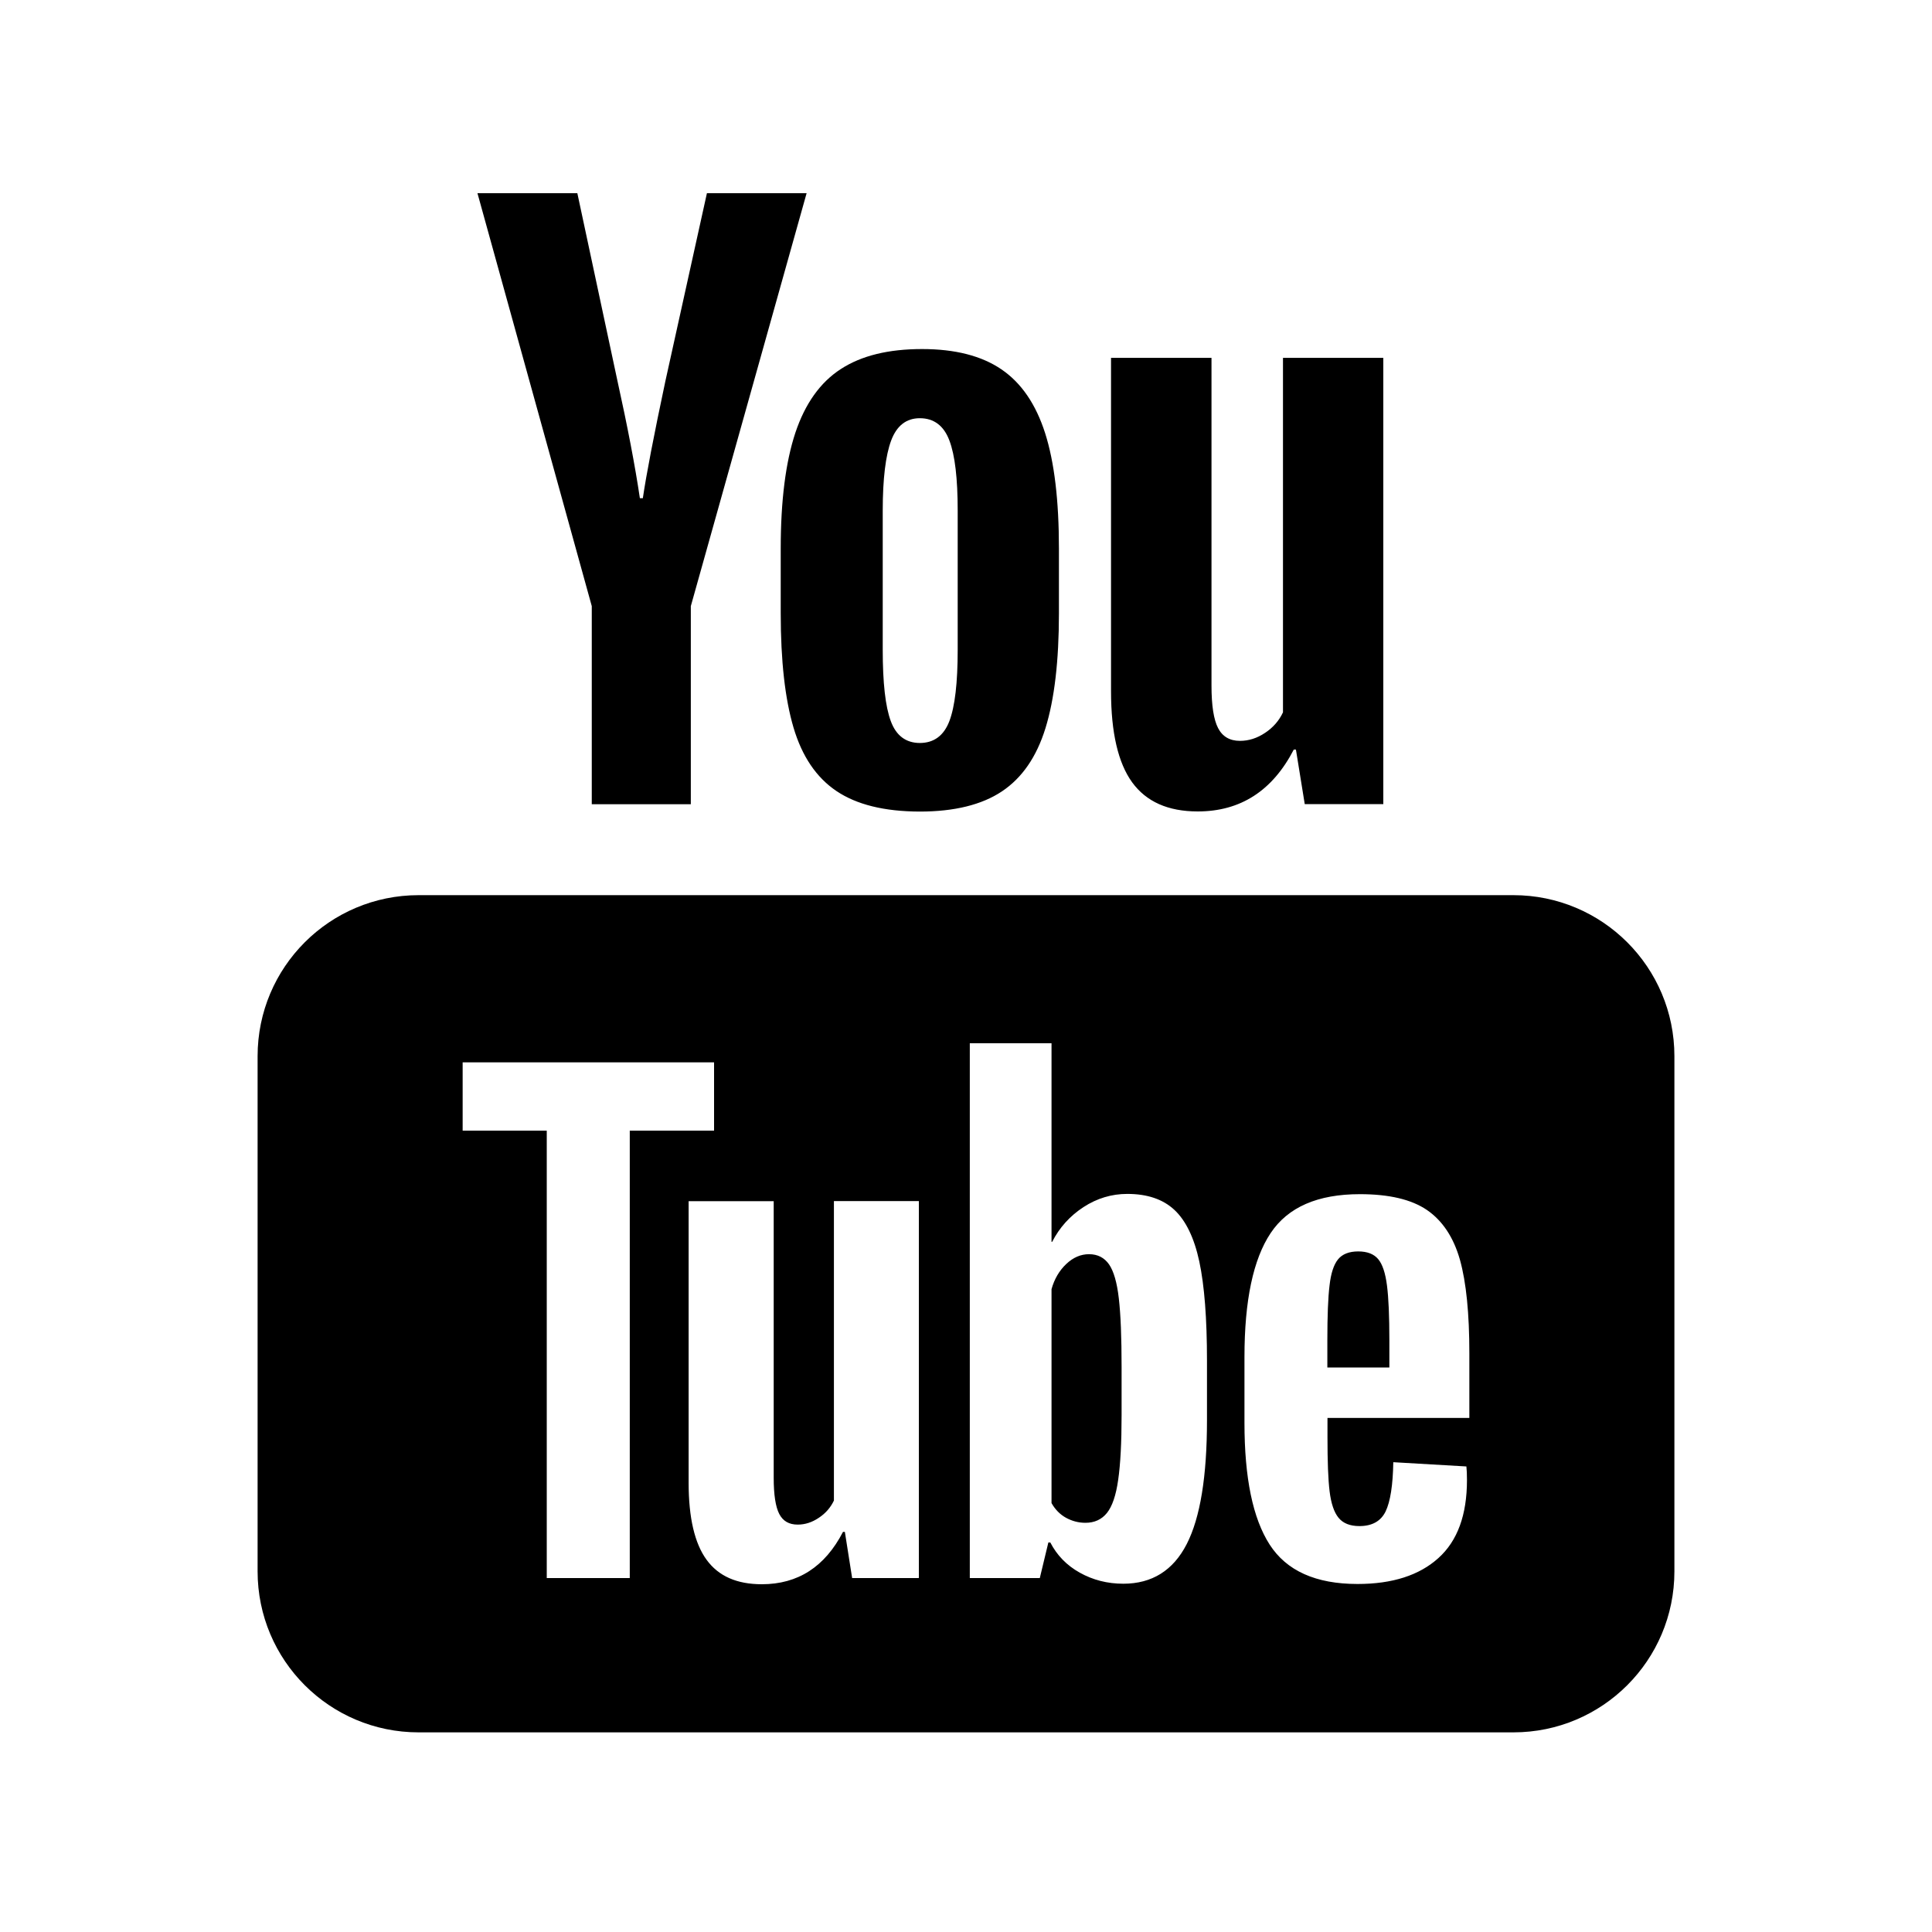
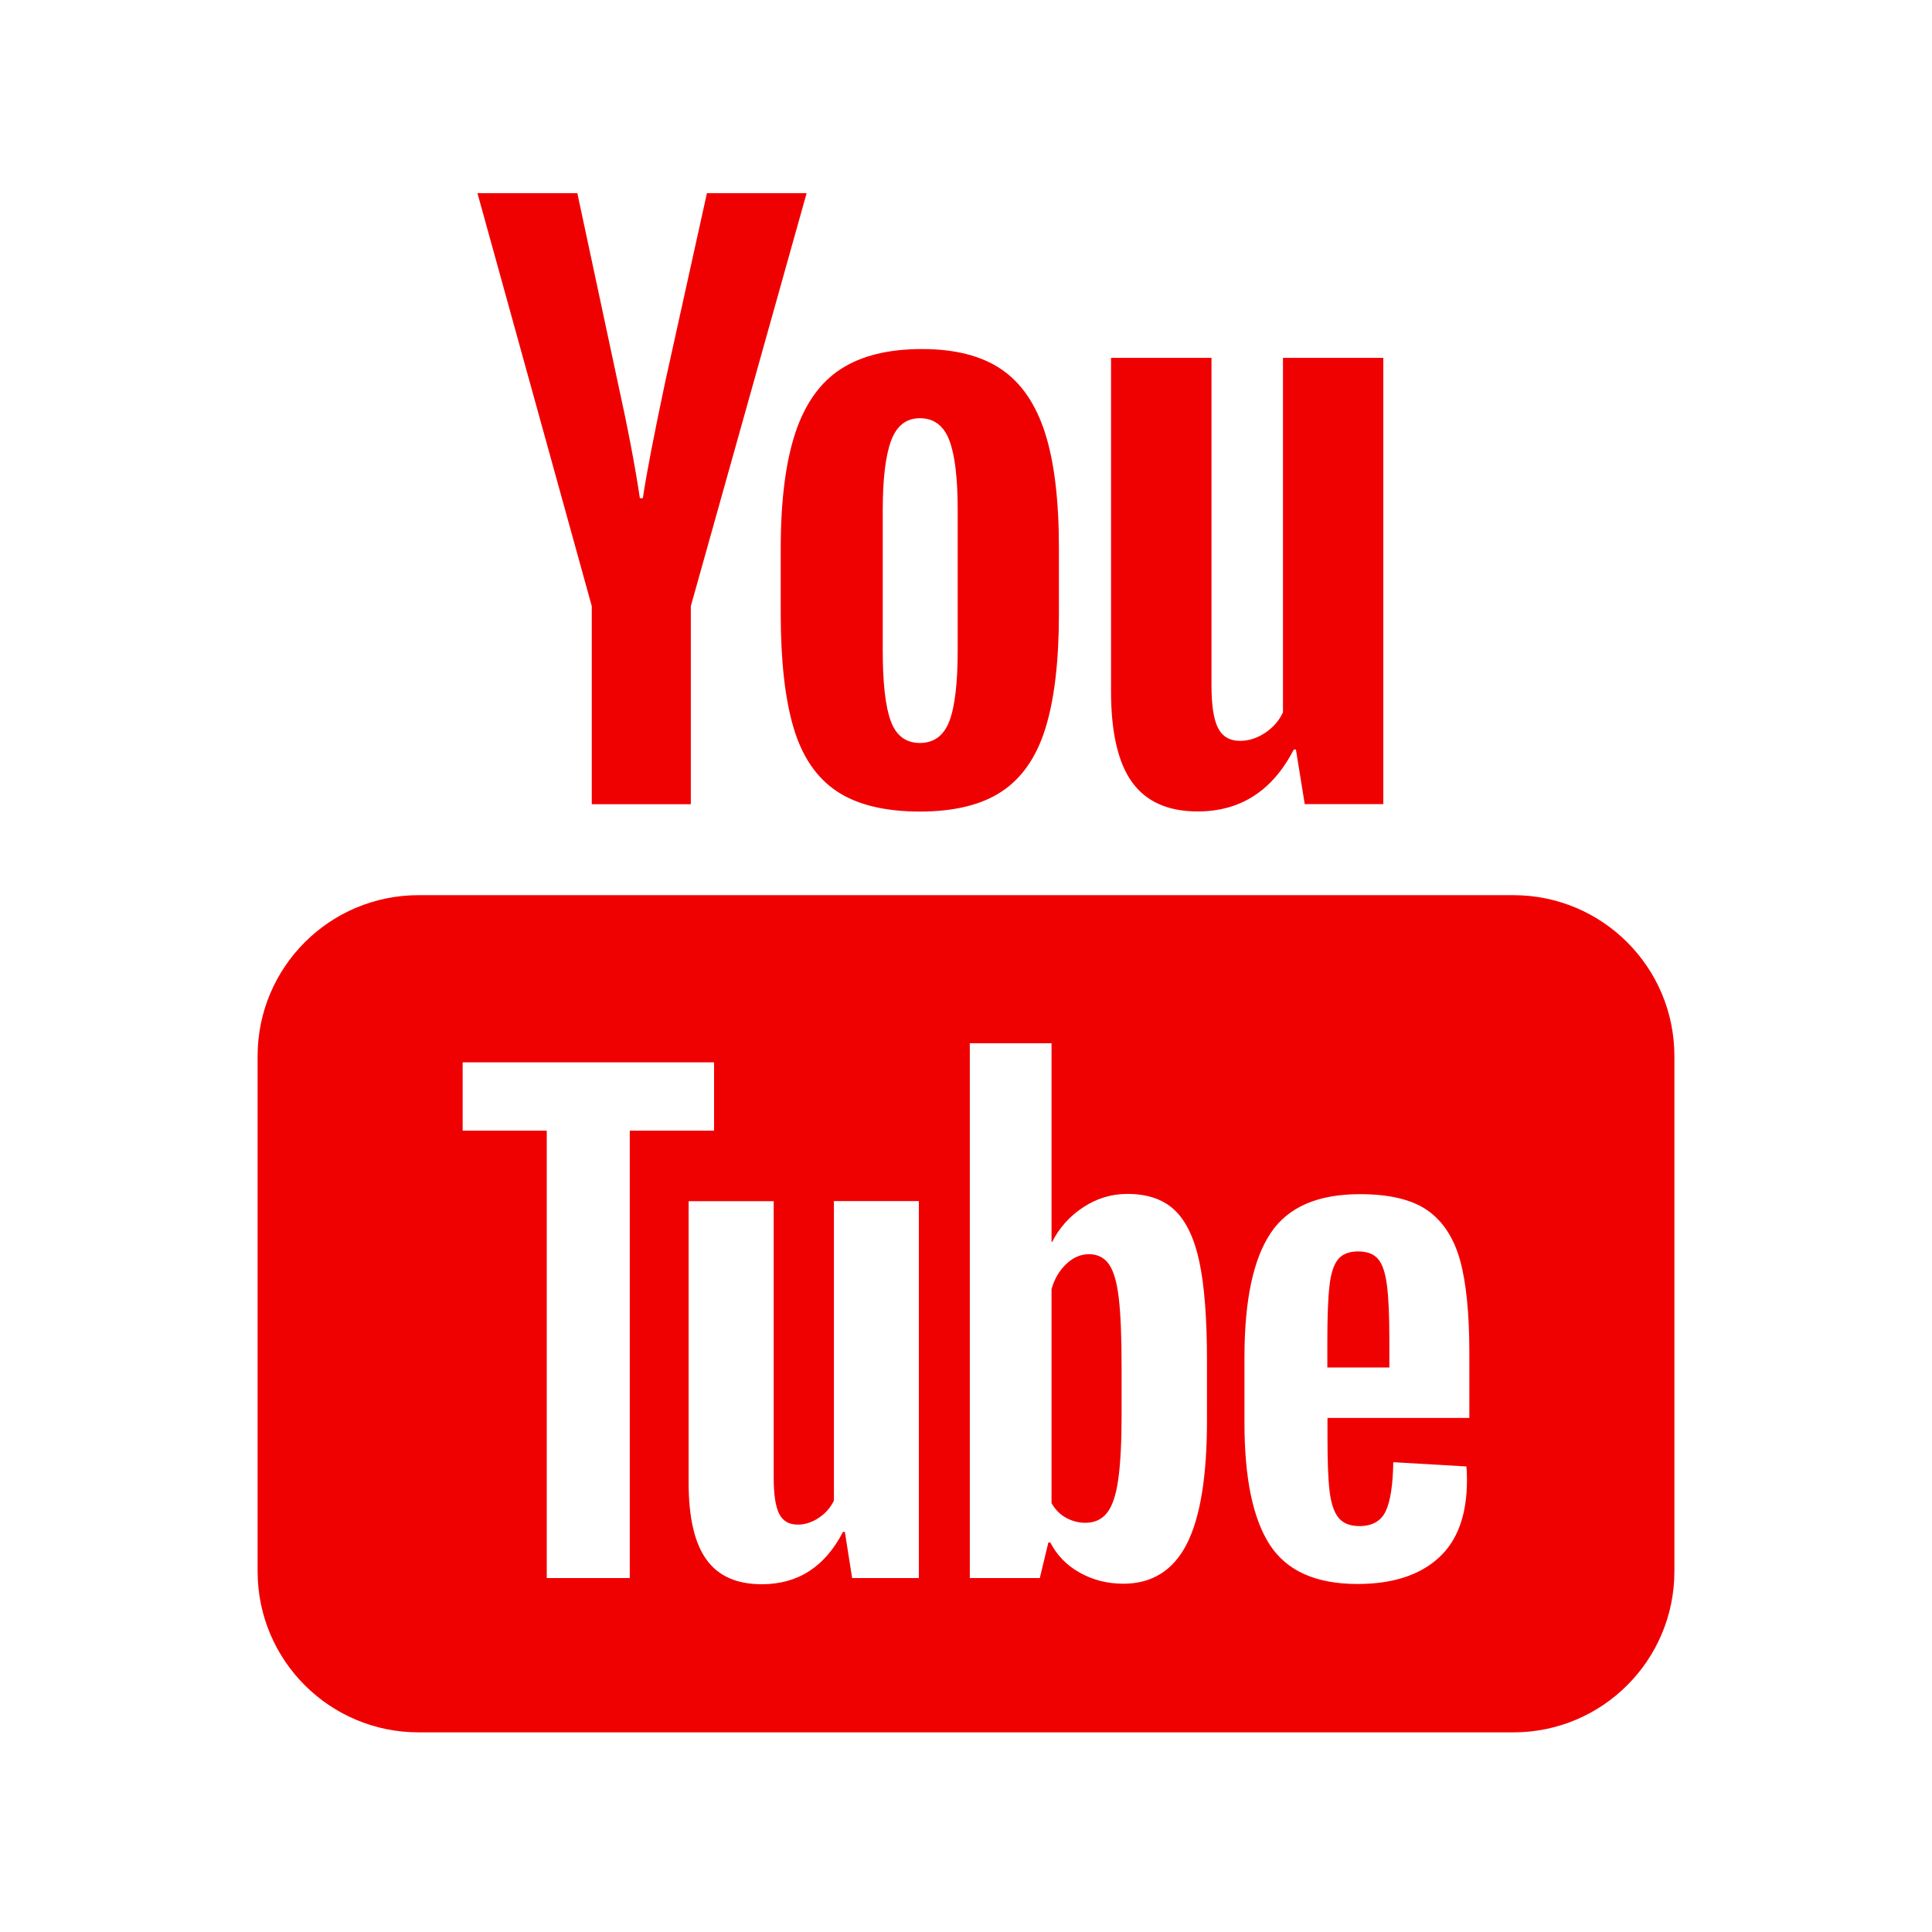
<svg xmlns="http://www.w3.org/2000/svg" fill="#000000" viewBox="0 0 30 30" width="30px" height="30px">
-   <path d="M 7.414 3 L 9.189 9.412 L 9.189 12.488 L 10.727 12.488 L 10.727 9.412 L 12.525 3 L 10.977 3 L 10.332 5.918 C 10.151 6.77 10.035 7.375 9.982 7.736 L 9.936 7.736 C 9.861 7.231 9.744 6.621 9.586 5.906 L 8.965 3 L 7.414 3 z M 14.318 5.42 C 13.797 5.42 13.377 5.522 13.057 5.73 C 12.736 5.937 12.501 6.269 12.35 6.721 C 12.2 7.174 12.123 7.772 12.123 8.518 L 12.123 9.523 C 12.123 10.261 12.19 10.854 12.322 11.299 C 12.454 11.744 12.675 12.072 12.988 12.283 C 13.301 12.494 13.733 12.601 14.283 12.602 C 14.818 12.602 15.245 12.497 15.557 12.289 C 15.869 12.081 16.095 11.756 16.234 11.307 C 16.373 10.858 16.443 10.264 16.443 9.525 L 16.443 8.518 C 16.443 7.772 16.372 7.176 16.229 6.727 C 16.086 6.279 15.861 5.947 15.551 5.736 C 15.242 5.525 14.83 5.42 14.318 5.42 z M 17.252 5.557 L 17.252 10.734 C 17.252 11.375 17.362 11.847 17.58 12.148 C 17.799 12.449 18.138 12.6 18.598 12.6 C 19.261 12.6 19.759 12.28 20.09 11.639 L 20.123 11.639 L 20.26 12.486 L 21.48 12.486 L 21.48 5.557 L 19.922 5.557 L 19.922 11.061 C 19.862 11.19 19.77 11.296 19.645 11.379 C 19.52 11.463 19.39 11.504 19.254 11.504 C 19.095 11.504 18.982 11.437 18.914 11.305 C 18.846 11.173 18.812 10.955 18.812 10.645 L 18.812 5.557 L 17.252 5.557 z M 14.283 6.494 C 14.501 6.494 14.656 6.61 14.742 6.84 C 14.829 7.069 14.871 7.432 14.871 7.93 L 14.871 10.09 C 14.871 10.603 14.828 10.971 14.742 11.197 C 14.656 11.423 14.502 11.536 14.285 11.537 C 14.067 11.537 13.915 11.423 13.832 11.197 C 13.748 10.971 13.707 10.602 13.707 10.09 L 13.707 7.93 C 13.707 7.433 13.752 7.07 13.838 6.84 C 13.924 6.611 14.072 6.494 14.283 6.494 z M 6.5 13.9 C 5.119 13.9 4 15.019 4 16.4 L 4 24.4 C 4 25.781 5.119 26.9 6.5 26.9 L 23.5 26.9 C 24.881 26.9 26 25.781 26 24.4 L 26 16.4 C 26 15.019 24.881 13.9 23.5 13.9 L 6.5 13.9 z M 15.059 16.199 L 16.328 16.199 L 16.328 19.283 L 16.338 19.283 C 16.452 19.06 16.614 18.881 16.824 18.744 C 17.034 18.607 17.262 18.539 17.504 18.539 C 17.816 18.539 18.059 18.622 18.236 18.787 C 18.413 18.952 18.544 19.221 18.623 19.59 C 18.702 19.96 18.742 20.472 18.742 21.127 L 18.742 22.051 C 18.742 22.923 18.638 23.564 18.428 23.975 C 18.218 24.386 17.888 24.592 17.443 24.592 C 17.195 24.592 16.97 24.534 16.766 24.42 C 16.562 24.306 16.411 24.149 16.309 23.951 L 16.279 23.951 L 16.146 24.504 L 15.059 24.504 L 15.059 16.199 z M 7.184 16.496 L 11.088 16.496 L 11.088 17.557 L 9.779 17.557 L 9.779 24.504 L 8.49 24.504 L 8.49 17.557 L 7.184 17.557 L 7.184 16.496 z M 21.117 18.543 C 21.568 18.543 21.916 18.624 22.158 18.789 C 22.399 18.955 22.571 19.213 22.67 19.562 C 22.768 19.913 22.816 20.397 22.816 21.014 L 22.816 22.018 L 20.613 22.018 L 20.613 22.314 C 20.613 22.69 20.623 22.971 20.646 23.158 C 20.669 23.345 20.715 23.483 20.785 23.568 C 20.855 23.654 20.963 23.697 21.109 23.697 C 21.306 23.697 21.442 23.621 21.516 23.469 C 21.589 23.317 21.629 23.061 21.635 22.705 L 22.77 22.771 C 22.776 22.821 22.779 22.893 22.779 22.982 C 22.779 23.523 22.632 23.927 22.336 24.193 C 22.04 24.461 21.621 24.596 21.08 24.596 C 20.431 24.596 19.977 24.391 19.715 23.984 C 19.453 23.577 19.324 22.947 19.324 22.094 L 19.324 21.072 C 19.324 20.194 19.46 19.553 19.73 19.148 C 20 18.743 20.462 18.543 21.117 18.543 z M 12.949 18.65 L 14.268 18.65 L 14.268 24.502 L 14.264 24.502 L 14.264 24.504 L 13.232 24.504 L 13.119 23.787 L 13.09 23.787 C 12.81 24.329 12.39 24.6 11.83 24.6 C 11.441 24.6 11.156 24.474 10.971 24.219 C 10.786 23.965 10.693 23.565 10.693 23.025 L 10.693 18.652 L 12.014 18.652 L 12.014 22.949 C 12.014 23.209 12.043 23.398 12.1 23.508 C 12.158 23.62 12.252 23.674 12.387 23.674 C 12.501 23.674 12.61 23.639 12.715 23.568 C 12.821 23.498 12.897 23.409 12.949 23.301 L 12.949 18.65 z M 21.09 19.432 C 20.95 19.432 20.844 19.473 20.777 19.555 C 20.71 19.638 20.666 19.773 20.645 19.961 C 20.622 20.148 20.611 20.433 20.611 20.814 L 20.611 21.234 L 21.574 21.234 L 21.574 20.814 C 21.574 20.438 21.562 20.155 21.537 19.961 C 21.512 19.766 21.467 19.631 21.4 19.551 C 21.333 19.472 21.231 19.432 21.09 19.432 z M 16.91 19.475 C 16.783 19.475 16.665 19.525 16.557 19.627 C 16.449 19.729 16.372 19.86 16.328 20.018 L 16.328 23.34 C 16.386 23.442 16.461 23.517 16.553 23.568 C 16.645 23.618 16.745 23.646 16.854 23.646 C 16.994 23.646 17.105 23.596 17.188 23.494 C 17.27 23.392 17.329 23.221 17.363 22.979 C 17.398 22.738 17.416 22.403 17.416 21.977 L 17.416 21.223 C 17.416 20.765 17.402 20.411 17.373 20.162 C 17.345 19.914 17.293 19.737 17.221 19.633 C 17.148 19.529 17.045 19.475 16.91 19.475 z" />
+   <path d="M 7.414 3 L 9.189 9.412 L 9.189 12.488 L 10.727 12.488 L 10.727 9.412 L 12.525 3 L 10.977 3 L 10.332 5.918 C 10.151 6.77 10.035 7.375 9.982 7.736 L 9.936 7.736 C 9.861 7.231 9.744 6.621 9.586 5.906 L 8.965 3 L 7.414 3 z M 14.318 5.42 C 13.797 5.42 13.377 5.522 13.057 5.73 C 12.736 5.937 12.501 6.269 12.35 6.721 C 12.2 7.174 12.123 7.772 12.123 8.518 L 12.123 9.523 C 12.123 10.261 12.19 10.854 12.322 11.299 C 12.454 11.744 12.675 12.072 12.988 12.283 C 13.301 12.494 13.733 12.601 14.283 12.602 C 14.818 12.602 15.245 12.497 15.557 12.289 C 15.869 12.081 16.095 11.756 16.234 11.307 C 16.373 10.858 16.443 10.264 16.443 9.525 L 16.443 8.518 C 16.443 7.772 16.372 7.176 16.229 6.727 C 16.086 6.279 15.861 5.947 15.551 5.736 C 15.242 5.525 14.83 5.42 14.318 5.42 z M 17.252 5.557 L 17.252 10.734 C 17.252 11.375 17.362 11.847 17.58 12.148 C 17.799 12.449 18.138 12.6 18.598 12.6 C 19.261 12.6 19.759 12.28 20.09 11.639 L 20.123 11.639 L 20.26 12.486 L 21.48 12.486 L 21.48 5.557 L 19.922 5.557 L 19.922 11.061 C 19.862 11.19 19.77 11.296 19.645 11.379 C 19.52 11.463 19.39 11.504 19.254 11.504 C 19.095 11.504 18.982 11.437 18.914 11.305 C 18.846 11.173 18.812 10.955 18.812 10.645 L 18.812 5.557 L 17.252 5.557 z M 14.283 6.494 C 14.501 6.494 14.656 6.61 14.742 6.84 C 14.829 7.069 14.871 7.432 14.871 7.93 L 14.871 10.09 C 14.871 10.603 14.828 10.971 14.742 11.197 C 14.656 11.423 14.502 11.536 14.285 11.537 C 14.067 11.537 13.915 11.423 13.832 11.197 C 13.748 10.971 13.707 10.602 13.707 10.09 L 13.707 7.93 C 13.707 7.433 13.752 7.07 13.838 6.84 C 13.924 6.611 14.072 6.494 14.283 6.494 z M 6.5 13.9 C 5.119 13.9 4 15.019 4 16.4 L 4 24.4 C 4 25.781 5.119 26.9 6.5 26.9 L 23.5 26.9 C 24.881 26.9 26 25.781 26 24.4 L 26 16.4 C 26 15.019 24.881 13.9 23.5 13.9 L 6.5 13.9 z M 15.059 16.199 L 16.328 16.199 L 16.328 19.283 L 16.338 19.283 C 16.452 19.06 16.614 18.881 16.824 18.744 C 17.034 18.607 17.262 18.539 17.504 18.539 C 17.816 18.539 18.059 18.622 18.236 18.787 C 18.413 18.952 18.544 19.221 18.623 19.59 C 18.702 19.96 18.742 20.472 18.742 21.127 L 18.742 22.051 C 18.742 22.923 18.638 23.564 18.428 23.975 C 18.218 24.386 17.888 24.592 17.443 24.592 C 17.195 24.592 16.97 24.534 16.766 24.42 C 16.562 24.306 16.411 24.149 16.309 23.951 L 16.279 23.951 L 16.146 24.504 L 15.059 24.504 L 15.059 16.199 z M 7.184 16.496 L 11.088 16.496 L 11.088 17.557 L 9.779 17.557 L 9.779 24.504 L 8.49 24.504 L 8.49 17.557 L 7.184 17.557 L 7.184 16.496 z M 21.117 18.543 C 21.568 18.543 21.916 18.624 22.158 18.789 C 22.399 18.955 22.571 19.213 22.67 19.562 C 22.768 19.913 22.816 20.397 22.816 21.014 L 22.816 22.018 L 20.613 22.018 L 20.613 22.314 C 20.613 22.69 20.623 22.971 20.646 23.158 C 20.669 23.345 20.715 23.483 20.785 23.568 C 20.855 23.654 20.963 23.697 21.109 23.697 C 21.306 23.697 21.442 23.621 21.516 23.469 C 21.589 23.317 21.629 23.061 21.635 22.705 L 22.77 22.771 C 22.776 22.821 22.779 22.893 22.779 22.982 C 22.779 23.523 22.632 23.927 22.336 24.193 C 22.04 24.461 21.621 24.596 21.08 24.596 C 20.431 24.596 19.977 24.391 19.715 23.984 C 19.453 23.577 19.324 22.947 19.324 22.094 L 19.324 21.072 C 19.324 20.194 19.46 19.553 19.73 19.148 C 20 18.743 20.462 18.543 21.117 18.543 z M 12.949 18.65 L 14.268 18.65 L 14.268 24.502 L 14.264 24.502 L 14.264 24.504 L 13.232 24.504 L 13.119 23.787 L 13.09 23.787 C 12.81 24.329 12.39 24.6 11.83 24.6 C 11.441 24.6 11.156 24.474 10.971 24.219 C 10.786 23.965 10.693 23.565 10.693 23.025 L 10.693 18.652 L 12.014 18.652 L 12.014 22.949 C 12.014 23.209 12.043 23.398 12.1 23.508 C 12.158 23.62 12.252 23.674 12.387 23.674 C 12.501 23.674 12.61 23.639 12.715 23.568 C 12.821 23.498 12.897 23.409 12.949 23.301 L 12.949 18.65 z M 21.09 19.432 C 20.95 19.432 20.844 19.473 20.777 19.555 C 20.71 19.638 20.666 19.773 20.645 19.961 C 20.622 20.148 20.611 20.433 20.611 20.814 L 20.611 21.234 L 21.574 21.234 L 21.574 20.814 C 21.574 20.438 21.562 20.155 21.537 19.961 C 21.512 19.766 21.467 19.631 21.4 19.551 C 21.333 19.472 21.231 19.432 21.09 19.432 z M 16.91 19.475 C 16.783 19.475 16.665 19.525 16.557 19.627 C 16.449 19.729 16.372 19.86 16.328 20.018 L 16.328 23.34 C 16.386 23.442 16.461 23.517 16.553 23.568 C 16.645 23.618 16.745 23.646 16.854 23.646 C 16.994 23.646 17.105 23.596 17.188 23.494 C 17.27 23.392 17.329 23.221 17.363 22.979 C 17.398 22.738 17.416 22.403 17.416 21.977 L 17.416 21.223 C 17.416 20.765 17.402 20.411 17.373 20.162 C 17.345 19.914 17.293 19.737 17.221 19.633 C 17.148 19.529 17.045 19.475 16.91 19.475 z" fill="rgb( 240, 1,1)" />
</svg>
